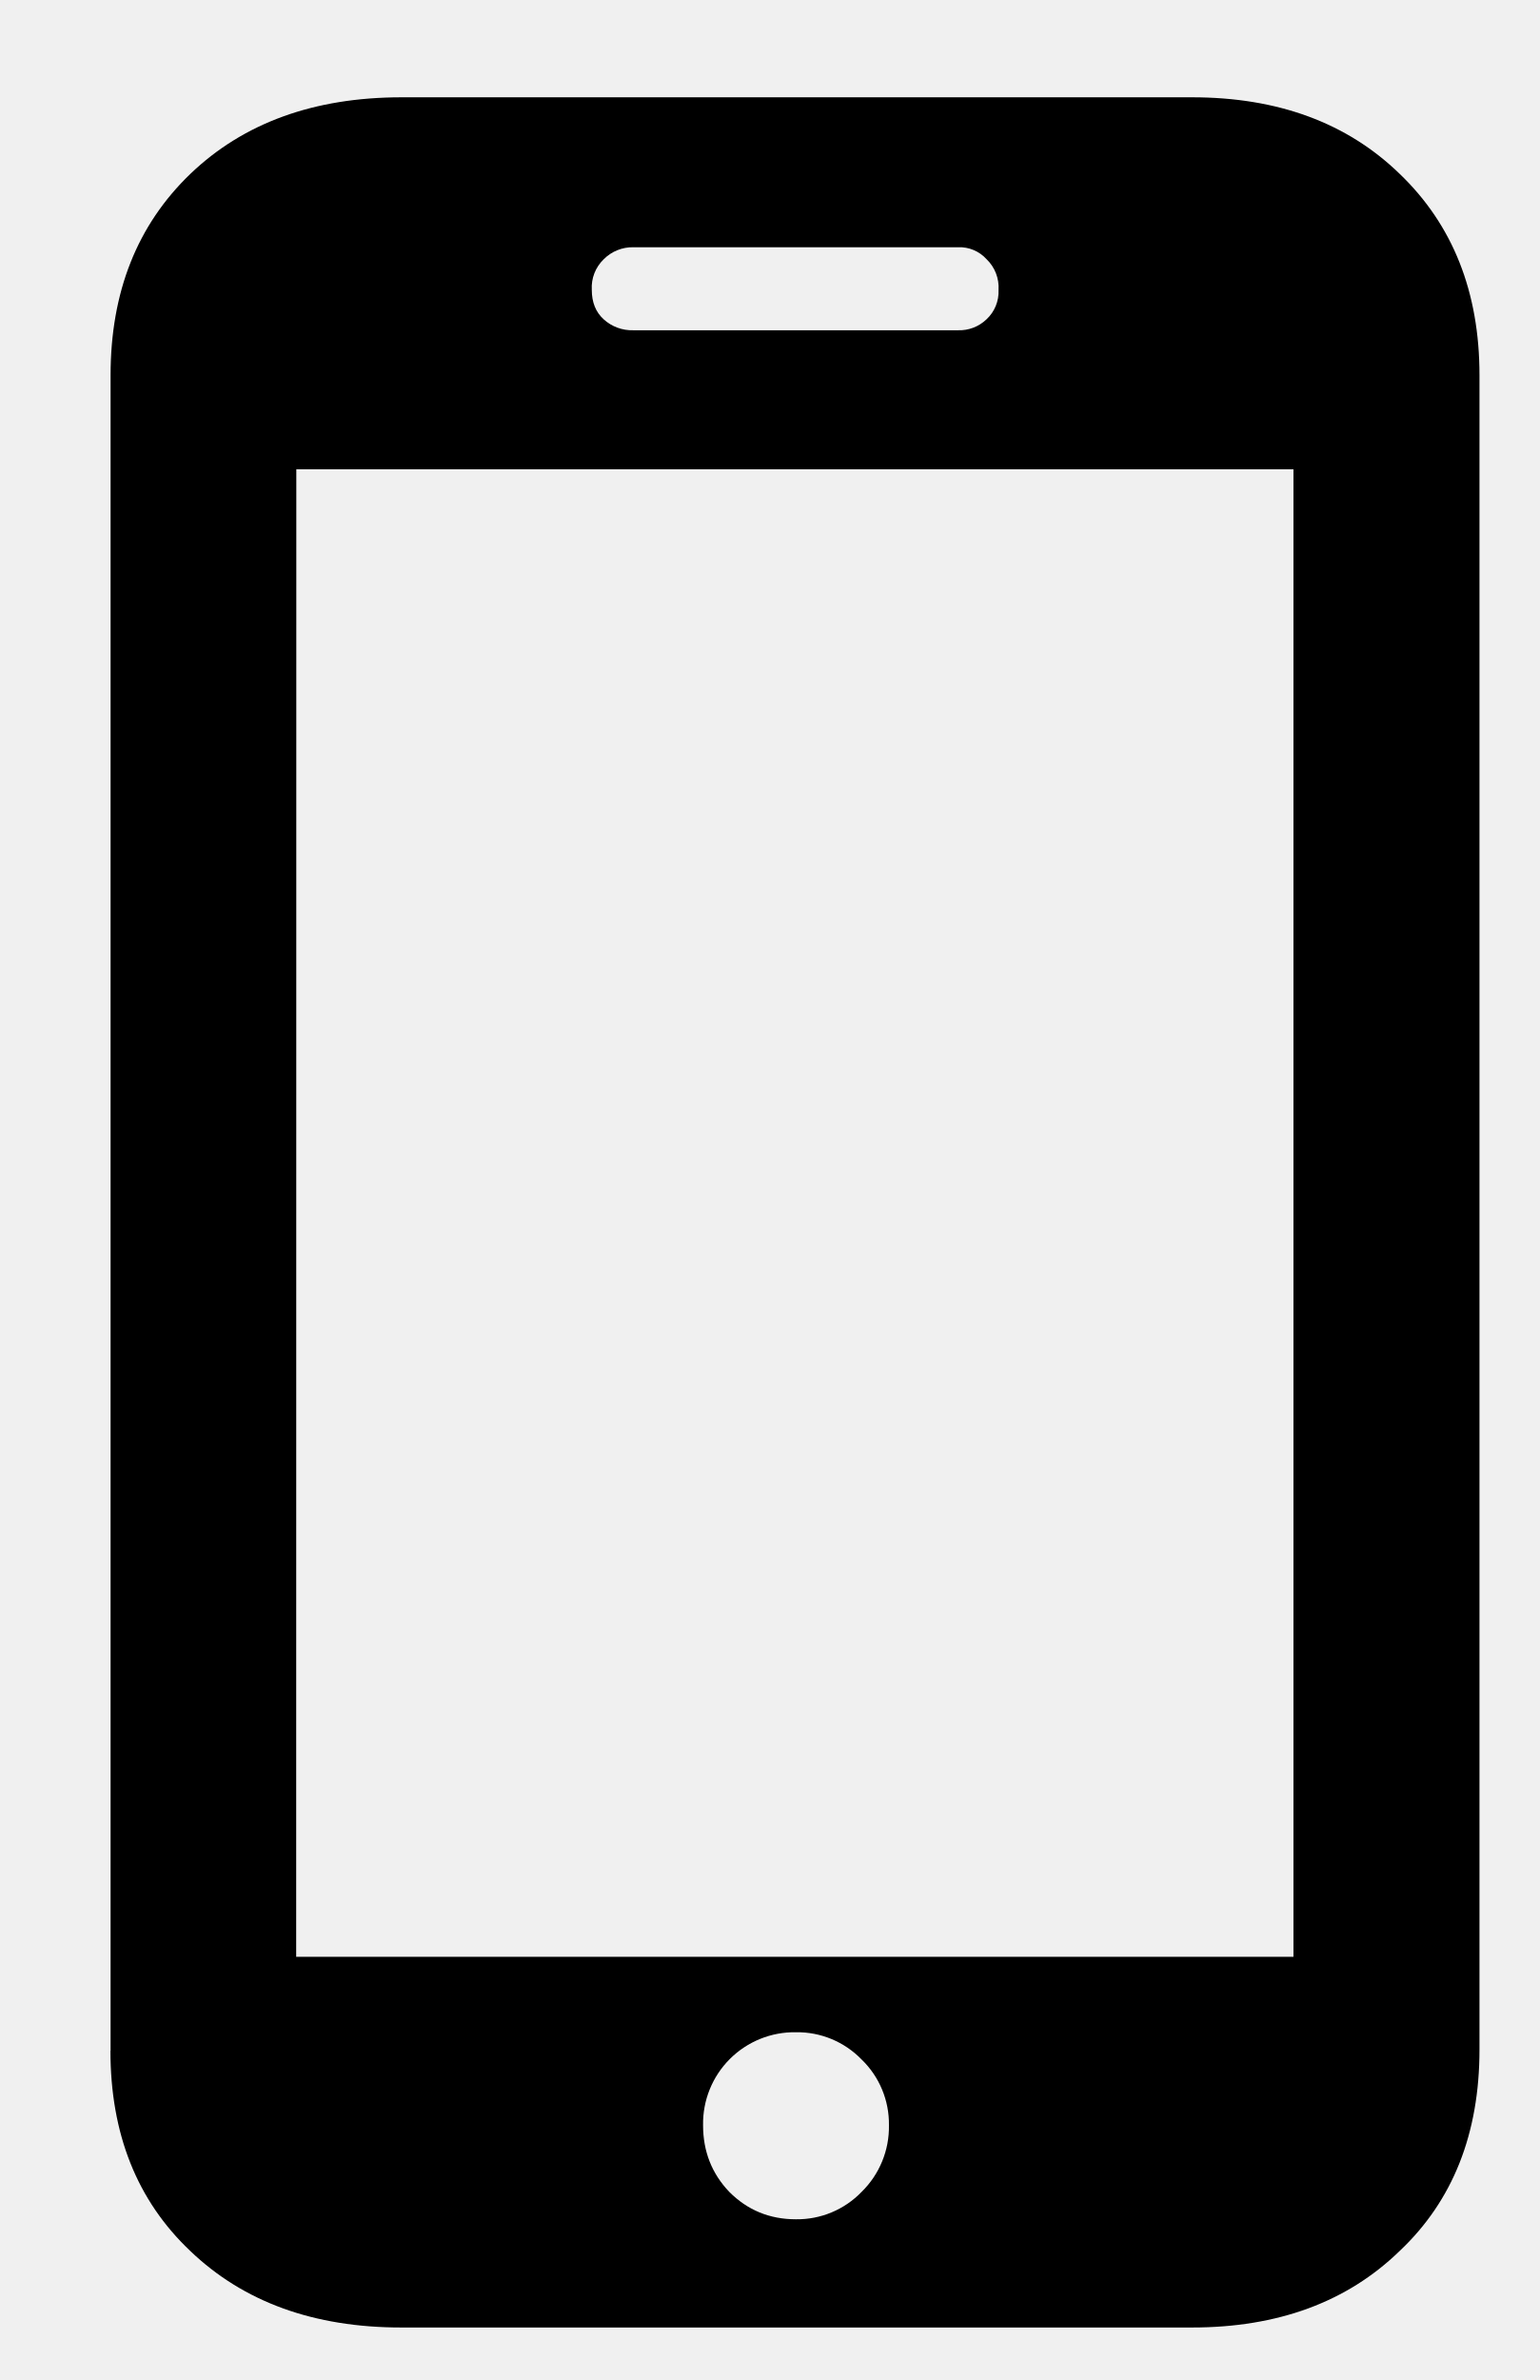
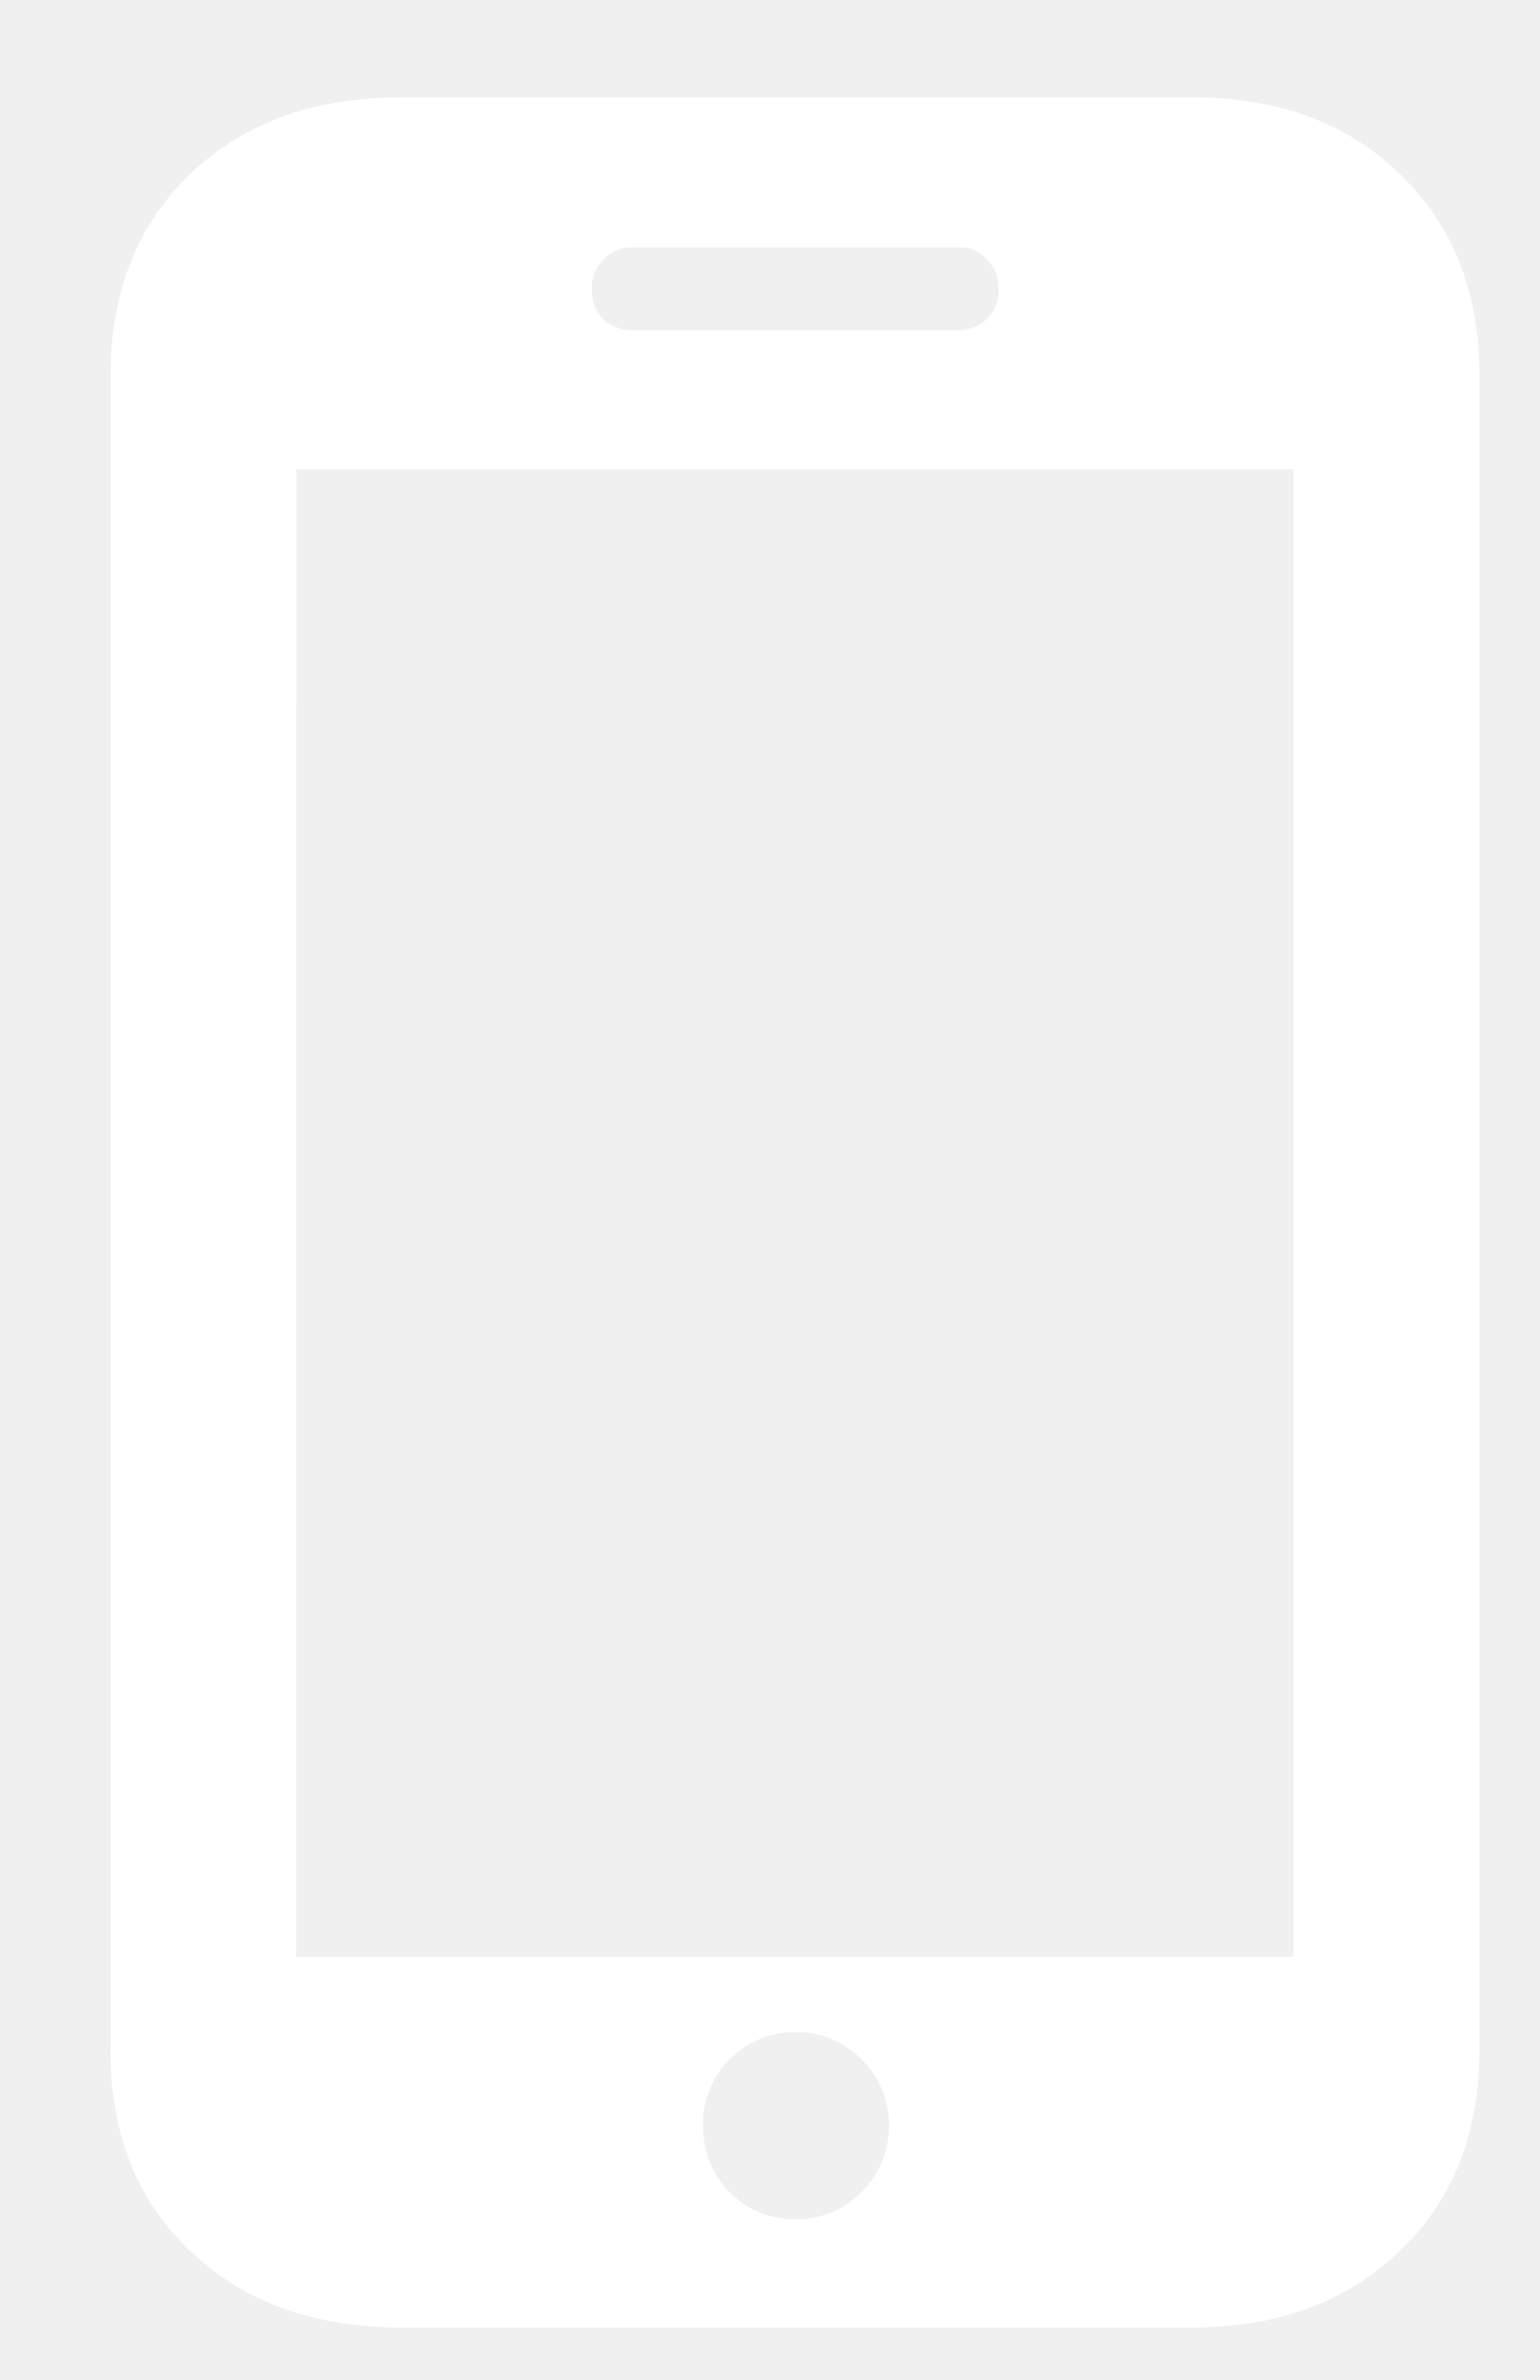
<svg xmlns="http://www.w3.org/2000/svg" xml:space="preserve" viewBox="0 0 11 17">
-   <path fill="currentColor" d="M.79 14.648V2.68q0-.89.57-1.438.57-.546 1.507-.547h5.649q.921 0 1.484.547.57.547.57 1.438v11.96q0 .9-.57 1.438-.563.547-1.484.547H2.867q-.937 0-1.508-.547-.57-.54-.57-1.43m1.327-.671h7.125V3.352H2.117zm3.57 1.875a.64.64 0 0 0 .47-.196.65.65 0 0 0 .195-.476.64.64 0 0 0-.196-.47.64.64 0 0 0-.468-.194.653.653 0 0 0-.664.664q0 .28.187.476.195.196.476.196M4.228 2.07q0 .134.085.211a.3.3 0 0 0 .211.078h2.32a.28.28 0 0 0 .204-.078.27.27 0 0 0 .086-.21.28.28 0 0 0-.086-.22.26.26 0 0 0-.203-.085h-2.32a.29.29 0 0 0-.212.086.28.28 0 0 0-.085.218" />
+   <path fill="#fff" d="M.79 14.648V2.68q0-.89.57-1.438.57-.546 1.507-.547h5.649q.921 0 1.484.547.57.547.57 1.438v11.96q0 .9-.57 1.438-.563.547-1.484.547H2.867q-.937 0-1.508-.547-.57-.54-.57-1.43m1.327-.671h7.125V3.352H2.117zm3.57 1.875a.64.64 0 0 0 .47-.196.65.65 0 0 0 .195-.476.64.64 0 0 0-.196-.47.64.64 0 0 0-.468-.194.653.653 0 0 0-.664.664q0 .28.187.476.195.196.476.196M4.228 2.07q0 .134.085.211a.3.3 0 0 0 .211.078h2.32a.28.28 0 0 0 .204-.078.27.27 0 0 0 .086-.21.28.28 0 0 0-.086-.22.26.26 0 0 0-.203-.085h-2.32a.29.29 0 0 0-.212.086.28.28 0 0 0-.085.218" />
</svg>
